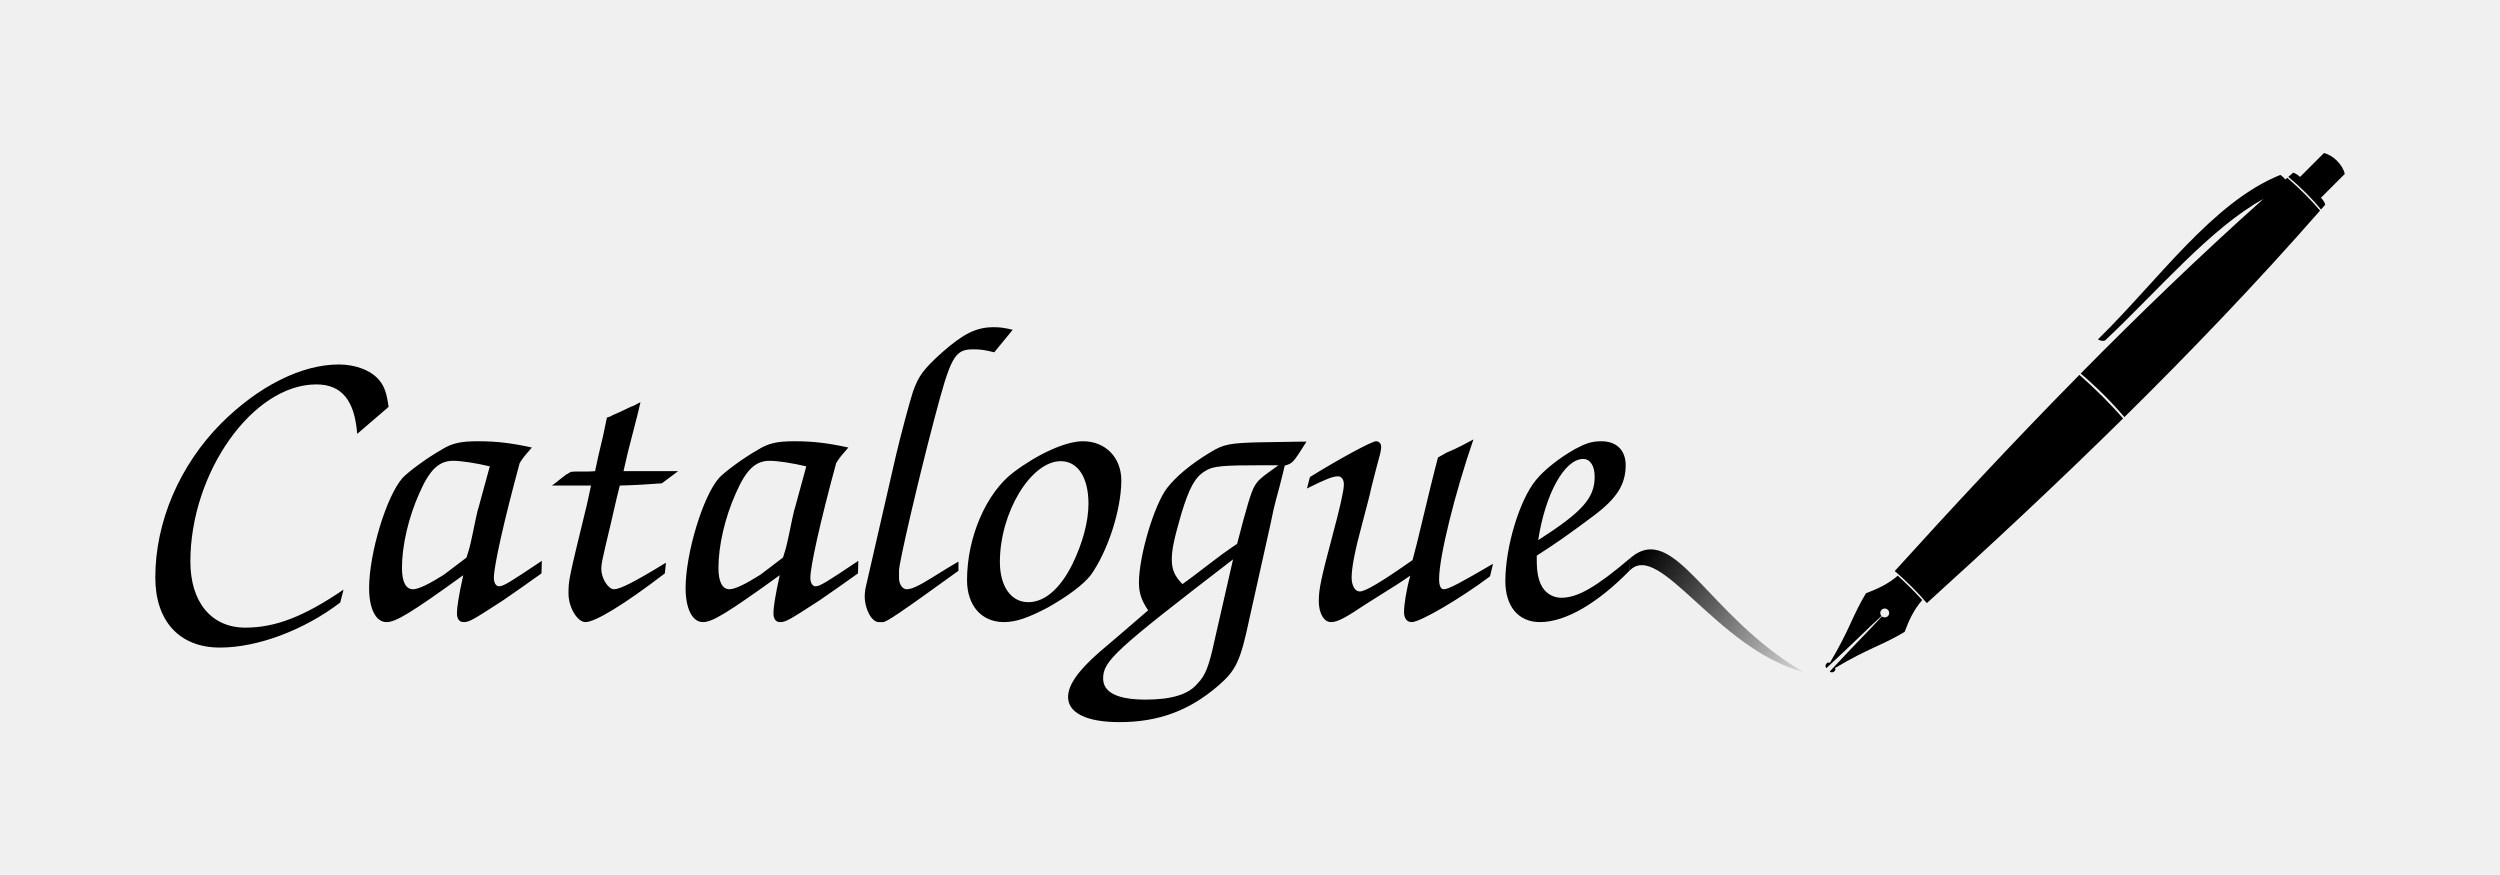
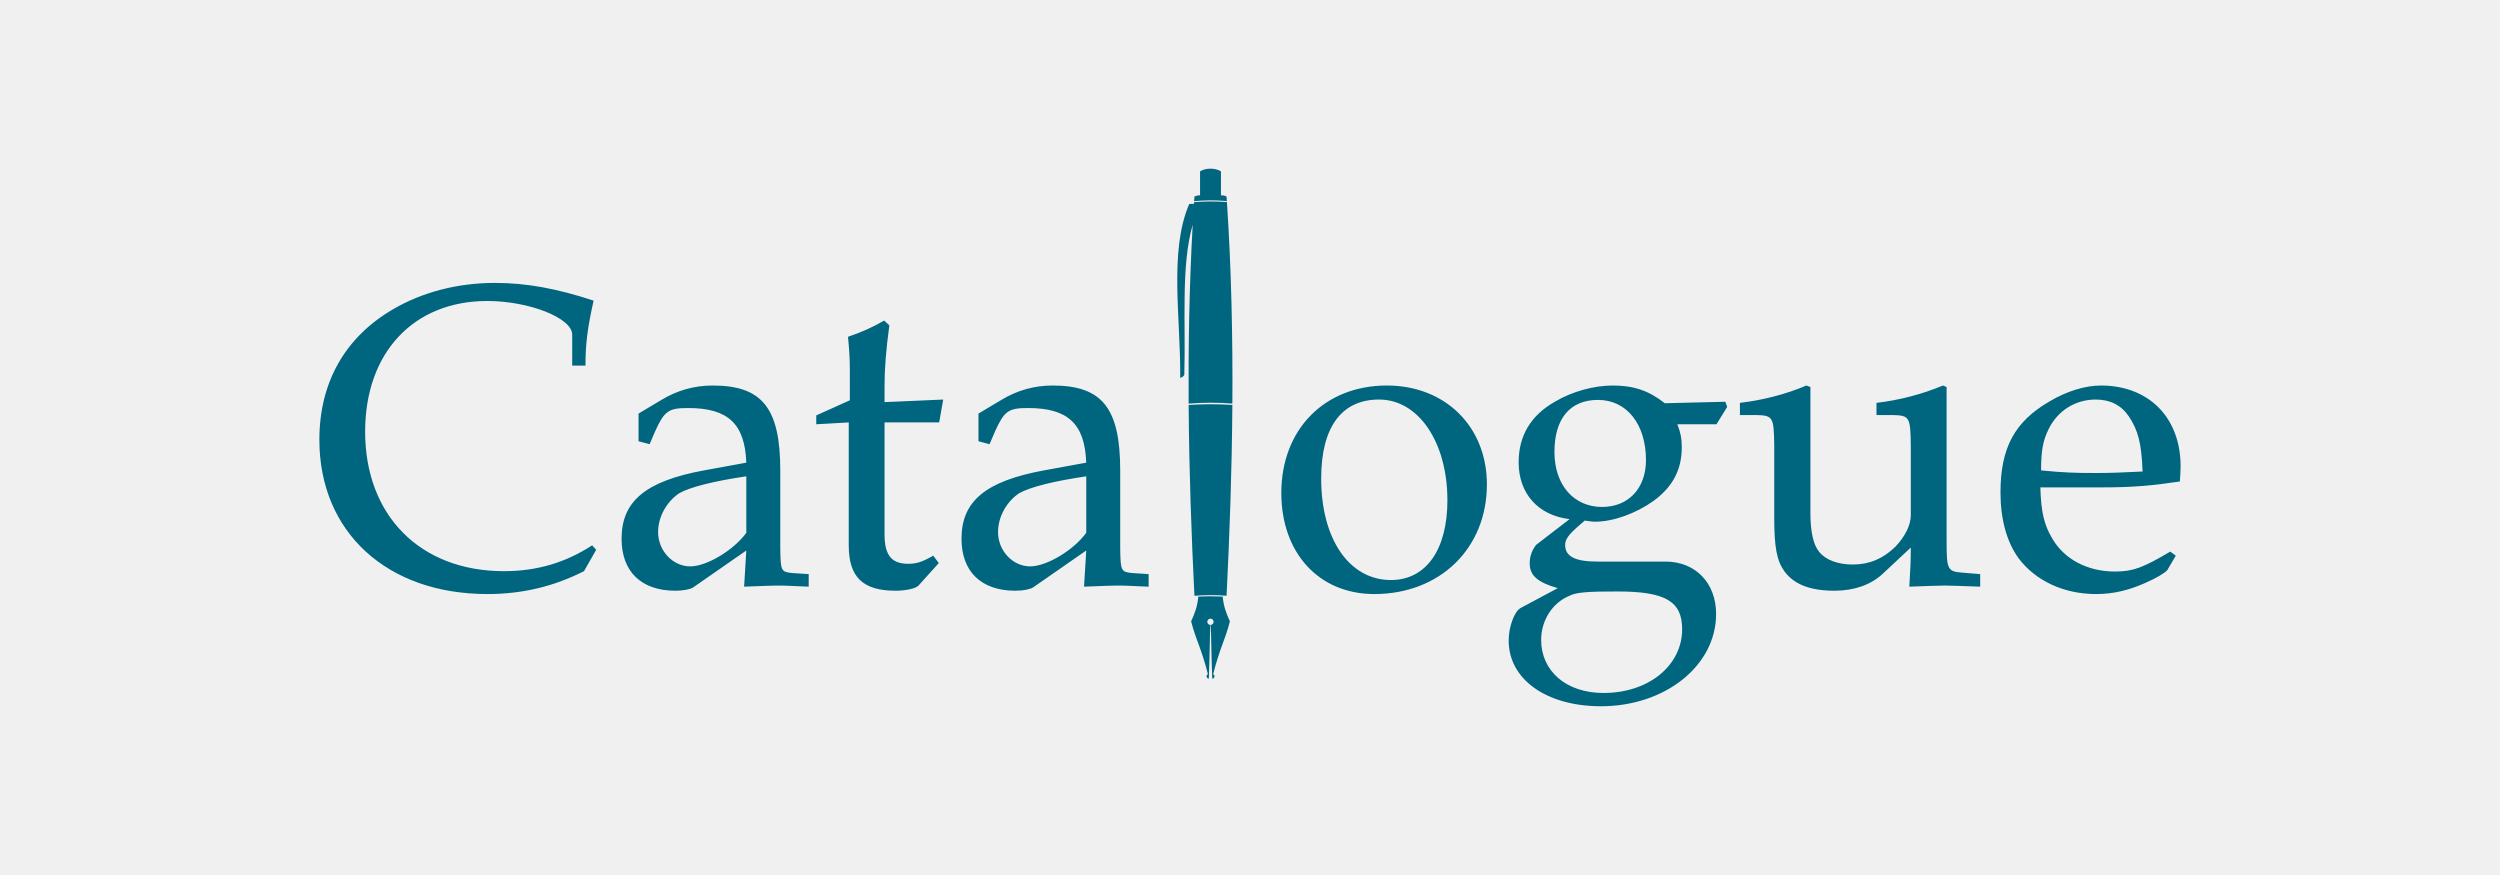
- <svg xmlns="http://www.w3.org/2000/svg" xmlns:xlink="http://www.w3.org/1999/xlink" width="400" height="140" viewBox="0 0 105.833 37.042" version="1.1" id="svg5">
-   <defs id="defs2">
-     <linearGradient id="linearGradient245">
-       <stop style="stop-color:#000000;stop-opacity:1;" offset="0" id="stop241" />
-       <stop style="stop-color:#000000;stop-opacity:0;" offset="1" id="stop243" />
-     </linearGradient>
-     <linearGradient xlink:href="#linearGradient245" id="linearGradient247" x1="69.288" y1="23.846" x2="77.192" y2="28.773" gradientUnits="userSpaceOnUse" />
-   </defs>
+ <svg xmlns="http://www.w3.org/2000/svg" width="400" height="140" viewBox="0 0 105.833 37.042" version="1.1" id="svg5">
+   <defs id="defs2" />
  <g id="layer1">
-     <path id="path586" style="fill:#000000;stroke:none;stroke-width:0.179" d="M 98.929,6.802 C 98.766,6.641 98.567,6.519 98.379,6.481 l -1.009,1.009 c -0.047,-0.047 -0.185,-0.153 -0.291,-0.182 -0.069,0.06 -0.138,0.12 -0.206,0.181 0.501,0.42 0.969,0.873 1.383,1.38 0.06,-0.068 0.119,-0.137 0.179,-0.205 -0.029,-0.126 -0.127,-0.236 -0.182,-0.291 l 1.009,-1.009 c -0.043,-0.199 -0.17,-0.4 -0.333,-0.562 z m -1.368,1.405 c -0.234,-0.233 -0.479,-0.459 -0.733,-0.679 -0.027,0.023 -0.053,0.047 -0.08,0.07 -0.063,-0.072 -0.132,-0.14 -0.214,-0.193 -2.873,1.152 -5.186,4.488 -7.721,6.962 0.086,0.044 0.171,0.089 0.303,0.045 2.233,-2.099 4.466,-4.761 6.699,-5.988 -2.691,2.403 -5.283,4.907 -7.732,7.389 0.625,0.531 1.324,1.215 1.849,1.846 2.792,-2.755 5.61,-5.69 8.284,-8.744 -0.207,-0.244 -0.425,-0.48 -0.655,-0.708 z m -8.571,8.562 c -0.32,-0.318 -0.65,-0.626 -0.962,-0.9 -2.82,2.86 -5.449,5.691 -7.817,8.306 0.46,0.393 0.97,0.892 1.359,1.357 2.615,-2.368 5.446,-4.997 8.306,-7.817 -0.263,-0.305 -0.567,-0.629 -0.886,-0.946 z m -8.114,8.113 c -0.178,-0.177 -0.36,-0.349 -0.538,-0.511 -0.418,0.364 -0.878,0.568 -1.345,0.742 -0.596,0.998 -0.676,1.516 -1.531,2.952 -0.086,-0.086 -0.258,0.104 -0.144,0.218 1.314,-1.221 1.638,-1.57 2.331,-2.206 a 0.189,0.189 0 0 1 0.004,-0.26 0.189,0.189 0 0 1 0.267,2.84e-4 0.189,0.189 0 0 1 0,0.267 0.189,0.189 0 0 1 -0.252,0.009 c -0.637,0.695 -0.986,1.018 -2.208,2.333 0.114,0.114 0.304,-0.057 0.218,-0.144 1.436,-0.856 1.954,-0.936 2.952,-1.532 0.174,-0.468 0.379,-0.929 0.744,-1.347 -0.156,-0.172 -0.323,-0.348 -0.497,-0.521 z" />
-     <text xml:space="preserve" style="font-size:18.057px;fill:#ffffff;stroke:none;stroke-width:1.505" x="4.982" y="26.101" id="text790">
-       <tspan id="tspan788" style="font-style:normal;font-variant:normal;font-weight:normal;font-stretch:normal;font-family:Z003;-inkscape-font-specification:Z003;fill:#000000;stroke-width:1.505" x="4.982" y="26.101">Catalogue</tspan>
+     <path id="path586" style="fill:#006680;stroke:none;stroke-width:0.127" d="m 51.239,7.14 c -0.163,7.703e-4 -0.323,0.04 -0.437,0.115 l 2e-6,1.011 c -0.047,4.5e-6 -0.169,0.016 -0.237,0.055 -0.004,0.065 -0.009,0.129 -0.013,0.194 0.462,-0.041 0.923,-0.048 1.385,-0.001 -0.004,-0.064 -0.009,-0.128 -0.013,-0.193 -0.077,-0.048 -0.182,-0.055 -0.237,-0.055 l 2e-6,-1.011 C 51.566,7.177 51.402,7.139 51.239,7.14 Z m 0.018,1.389 c -0.234,6.427e-4 -0.47,0.01 -0.707,0.027 -0.002,0.025 -0.003,0.05 -0.005,0.075 -0.068,-0.005 -0.136,-0.004 -0.204,0.01 -0.862,2.016 -0.35,4.847 -0.38,7.356 0.065,-0.021 0.13,-0.041 0.174,-0.129 0.067,-2.17 -0.148,-4.623 0.356,-6.356 -0.144,2.552 -0.188,5.105 -0.172,7.575 0.579,-0.047 1.272,-0.054 1.851,-0.001 0.019,-2.779 -0.04,-5.662 -0.23,-8.53 -0.226,-0.019 -0.453,-0.027 -0.683,-0.026 z m -0.005,8.583 c -0.319,7.71e-4 -0.639,0.012 -0.933,0.031 0.02,2.846 0.121,5.581 0.245,8.078 0.427,-0.033 0.933,-0.039 1.361,-0.001 0.124,-2.496 0.225,-5.232 0.245,-8.077 -0.285,-0.021 -0.599,-0.031 -0.918,-0.03 z m -2.87e-4,8.13 c -0.178,4.31e-4 -0.355,0.006 -0.525,0.014 -0.027,0.392 -0.155,0.724 -0.302,1.046 0.201,0.799 0.421,1.098 0.712,2.246 -0.087,10e-6 -0.077,0.181 0.037,0.181 0.047,-1.27 0.034,-1.607 0.063,-2.273 a 0.134,0.134 0 0 1 -0.128,-0.132 0.134,0.134 0 0 1 0.134,-0.134 0.134,0.134 0 0 1 0.134,0.134 0.134,0.134 0 0 1 -0.122,0.131 c 0.029,0.667 0.016,1.004 0.063,2.275 0.114,10e-7 0.124,-0.181 0.037,-0.181 0.291,-1.148 0.51,-1.448 0.711,-2.246 -0.147,-0.322 -0.276,-0.655 -0.303,-1.048 -0.164,-0.008 -0.336,-0.012 -0.51,-0.012 z" />
+     <text xml:space="preserve" style="font-style:normal;font-variant:normal;font-weight:normal;font-stretch:normal;font-size:18.057px;font-family:P052;-inkscape-font-specification:'P052, Normal';font-variant-ligatures:normal;font-variant-caps:normal;font-variant-numeric:normal;font-variant-east-asian:normal;fill:#006680;stroke:none;stroke-width:1.505" x="13.128" y="24.791" id="text790">
+       <tspan id="tspan788" style="font-style:normal;font-variant:normal;font-weight:normal;font-stretch:normal;font-size:18.057px;font-family:P052;-inkscape-font-specification:'P052, Normal';font-variant-ligatures:normal;font-variant-caps:normal;font-variant-numeric:normal;font-variant-east-asian:normal;fill:#006680;stroke-width:1.505" x="13.128" y="24.791">Cata ogue</tspan>
    </text>
-     <path style="fill:url(#linearGradient247);stroke:none;stroke-width:0.265;fill-opacity:1" d="m 68.992,24.152 c 1.262,-1.293 3.697,3.326 7.348,4.295 -4.124,-2.416 -5.444,-6.432 -7.33,-4.818 z" id="path792" />
  </g>
</svg>
